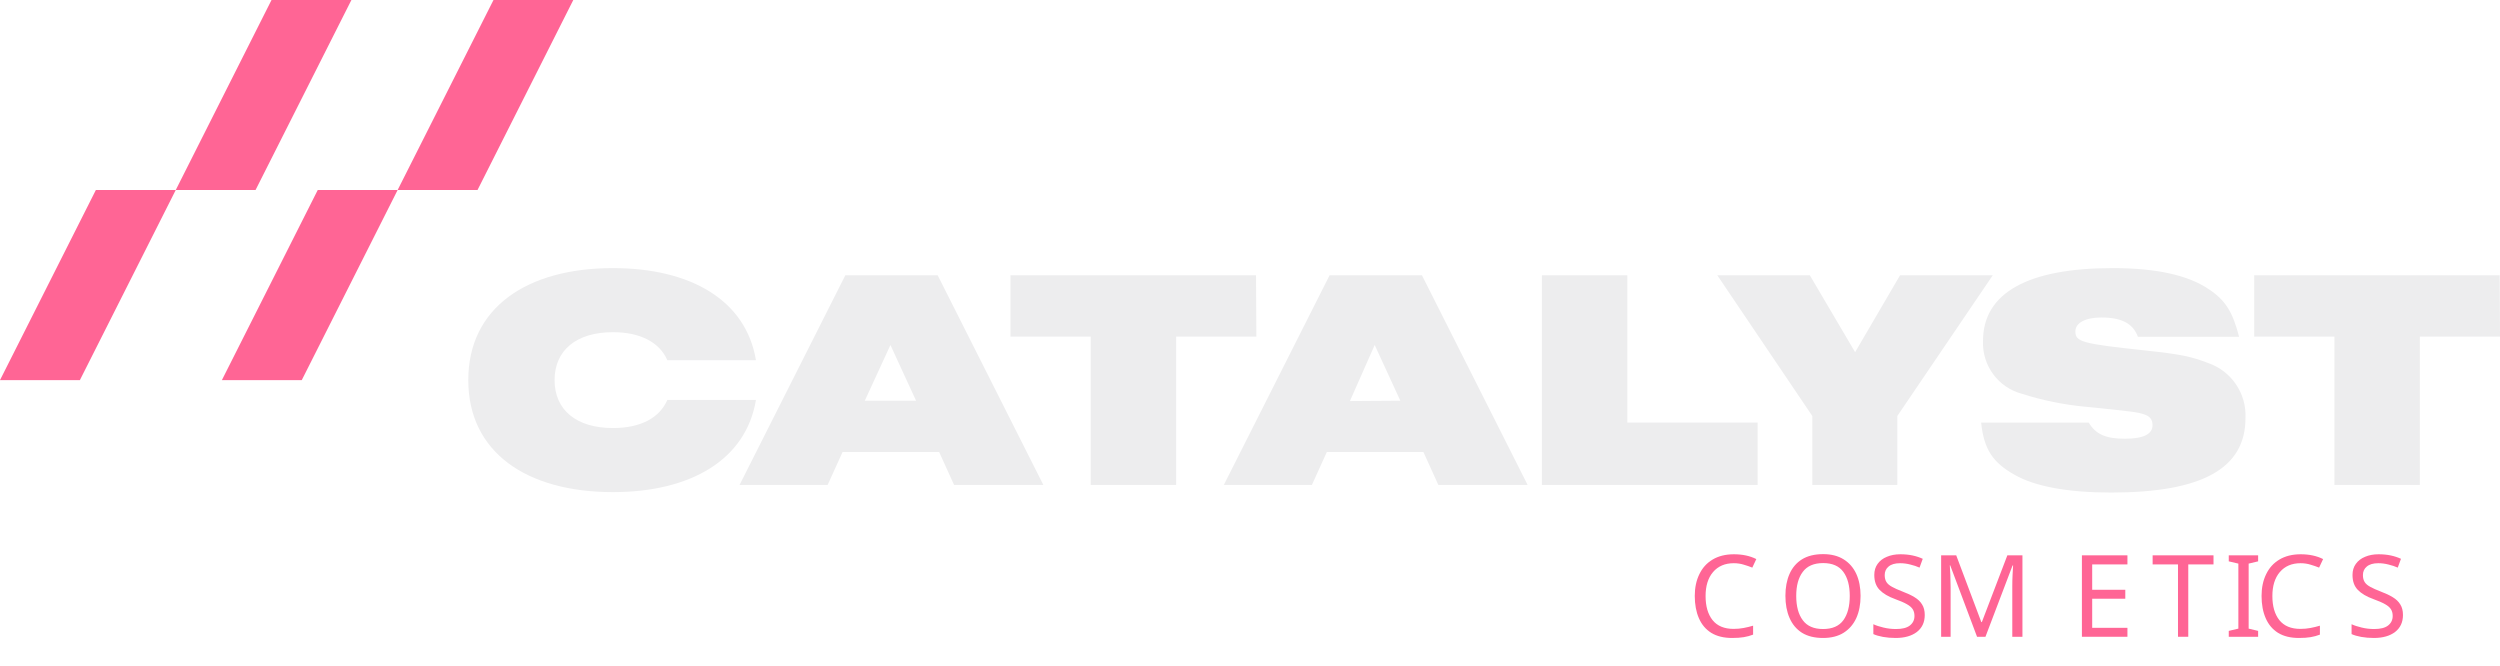
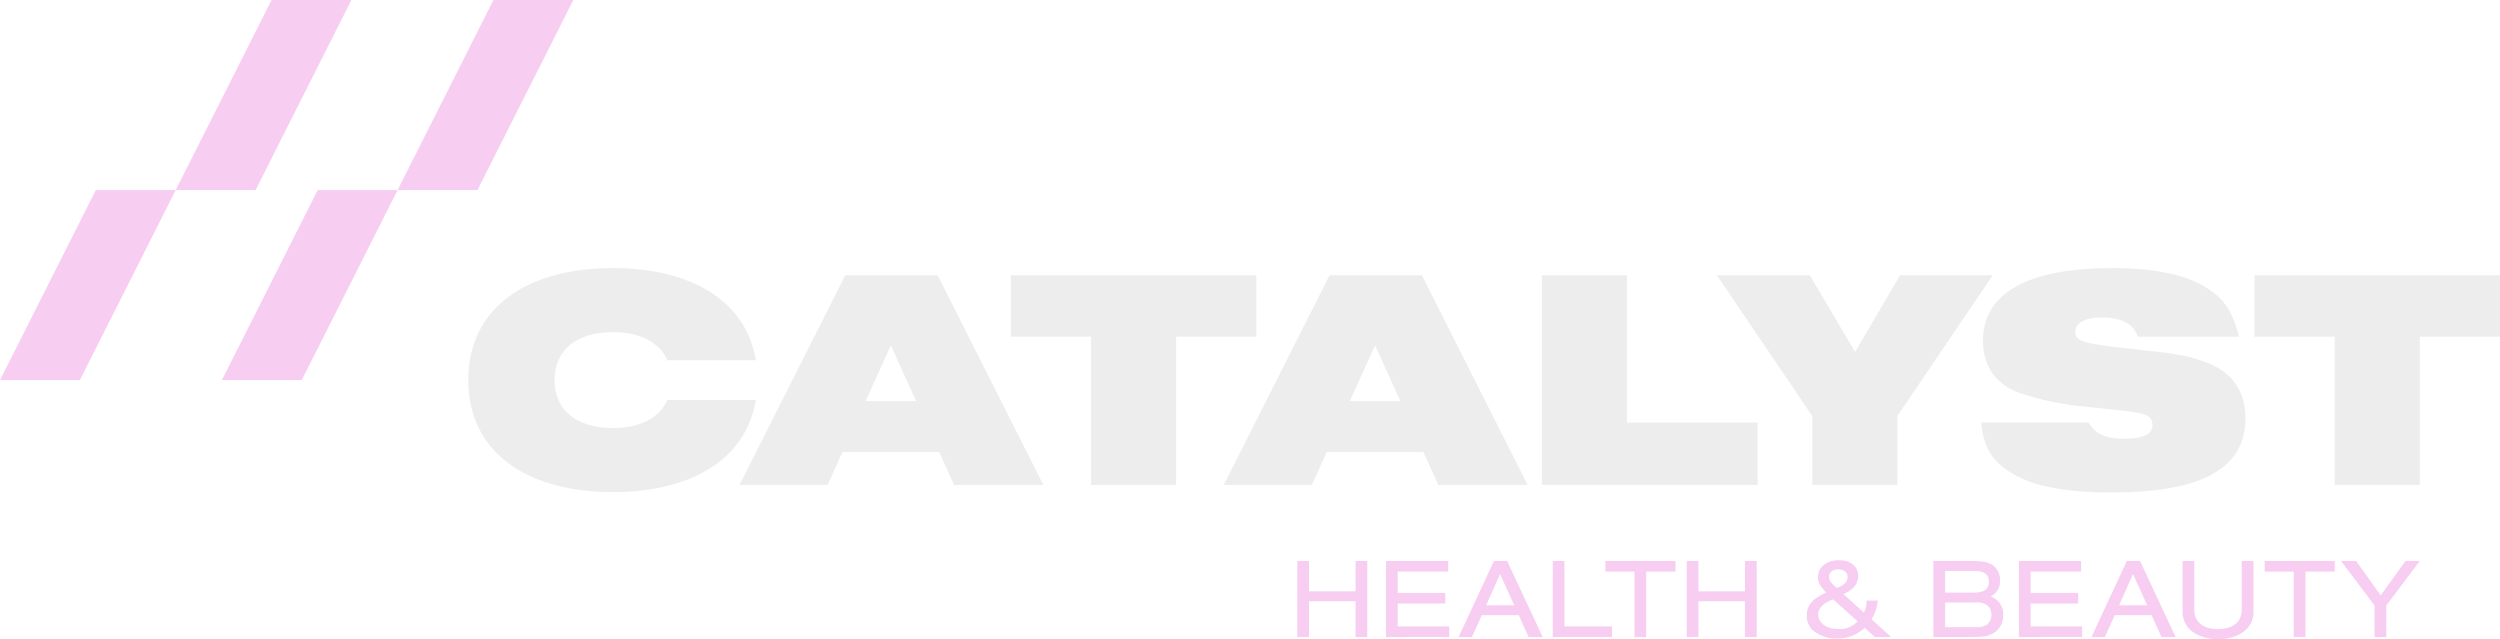
- <svg xmlns="http://www.w3.org/2000/svg" viewBox="0 0 292.61 77.87">
-   <defs>
-     <style>.cls-1,.cls-3{fill:#ff6595;}.cls-2{fill:#ededee;}.cls-3{font-size:13.34px;font-family:NimbusSanExt-Reg, Nimbus Sans Extd;}.cls-4{letter-spacing:0em;}.cls-5{letter-spacing:0.02em;}.cls-6{letter-spacing:0.01em;}.cls-7{letter-spacing:0.01em;}</style>
-   </defs>
-   <g id="Layer_2" data-name="Layer 2">
-     <g id="Layer_1-2" data-name="Layer 1">
-       <polygon class="cls-1" points="20.57 22.24 9.35 44.49 9.35 44.49 0 44.49 11.22 22.24 20.57 22.24" />
-       <polygon class="cls-1" points="41.13 0 29.91 22.24 29.91 22.24 20.57 22.24 31.78 0 41.13 0" />
-       <polygon class="cls-1" points="46.54 22.24 35.32 44.49 35.32 44.49 25.97 44.49 37.19 22.24 46.54 22.24" />
-       <polygon class="cls-1" points="67.1 0 55.89 22.24 55.89 22.24 46.54 22.24 57.76 0 67.1 0" />
-       <path class="cls-2" d="M109.92,52.9H98.62l-1.75,3.86H86.56L98.94,32.22h10.81l12.37,24.54H111.67Zm-2.7-6-3-6.52-3,6.52Z" />
-       <path class="cls-2" d="M147.05,39.4h-9.39V56.76h-10V39.4h-9.39V32.22h28.74Z" />
-       <path class="cls-2" d="M166.6,52.9H155.3l-1.75,3.86H143.24l12.38-24.54h10.81L178.8,56.76H168.35Zm-2.7-6-3-6.52L158,46.94Z" />
-       <path class="cls-2" d="M205.72,49.46v7.3H180.47V32.22h10V49.46Z" />
-       <path class="cls-2" d="M211.83,32.22l5.3,9,5.26-9h10.85L222.07,48.69v8.07h-9.95V48.69L201,32.22Z" />
-       <path class="cls-2" d="M292.61,39.4h-9.38V56.76h-10V39.4h-9.39V32.22h28.73Z" />
-       <path class="cls-2" d="M78.11,46.81C77.2,48.9,75,50.1,71.74,50.1c-4.27,0-6.83-2.11-6.83-5.61s2.56-5.61,6.83-5.61c3.21,0,5.46,1.19,6.37,3.28H88.48c-1.16-7-7.61-10.78-16.74-10.78-10.1,0-16.93,4.66-16.93,13.11S61.64,57.6,71.74,57.6c9.13,0,15.58-3.81,16.74-10.79Z" />
-       <path class="cls-2" d="M244.47,49.46c.82,1.37,2,1.89,4.23,1.89s3.24-.56,3.24-1.59c0-.71-.36-1.08-1.1-1.3s-1.21-.3-6.72-.85a35.19,35.19,0,0,1-7.47-1.52,6.14,6.14,0,0,1-4.55-6.19c0-5.6,5.22-8.52,15.18-8.52q7.58,0,11.2,2.44c2,1.3,2.85,2.71,3.59,5.6H250.23c-.57-1.56-1.92-2.26-4.27-2.26-1.88,0-3.05.63-3.05,1.63,0,1.22.78,1.44,8.1,2.22,4.2.45,5.41.7,7.44,1.48a6.49,6.49,0,0,1,4.37,6.45c0,5.89-5.08,8.71-15.72,8.71-5.08,0-8.92-.71-11.31-2.08-2.56-1.44-3.59-3-3.91-6.11Z" />
-       <text class="cls-3" transform="translate(197.55 74.53)">
-         <tspan class="cls-4">C</tspan>
-         <tspan x="10.61" y="0">OSM</tspan>
-         <tspan class="cls-5" x="44.83" y="0">E</tspan>
-         <tspan class="cls-6" x="54.26" y="0">T</tspan>
-         <tspan x="62.78" y="0">I</tspan>
-         <tspan class="cls-7" x="66.34" y="0">C</tspan>
-         <tspan x="77" y="0">S</tspan>
-       </text>
+ <svg xmlns="http://www.w3.org/2000/svg" width="660.897" height="168.92" viewBox="0 0 660.897 168.92">
+   <g>
+     <g>
+       <path d="M248.273,119.479h-25.54l-3.936,8.709H195.506l27.95-55.42h24.416l27.949,55.42H252.208Zm-6.1-13.459L235.5,91.294l-6.666,14.726Z" fill="#ededee" />
+       <path d="M332.119,89h-21.2v39.19H288.428V89h-21.2V72.768h64.894Z" fill="#ededee" />
+       <path d="M376.291,119.479H350.75l-3.935,8.709H323.524l27.949-55.42h24.416l27.949,55.42H380.226Zm-6.105-13.459L363.52,91.294l-6.666,14.726Z" fill="#ededee" />
+       <path d="M464.632,111.72v16.468H407.609V72.768H430.1V111.72Z" fill="#ededee" />
+       <path d="M478.444,72.768l11.967,20.268L502.3,72.768h24.5l-25.219,37.21v18.21H479.087v-18.21l-25.219-37.21Z" fill="#ededee" />
+       <path d="M660.9,89h-21.2v39.19H617.206V89H596V72.768H660.9Z" fill="#ededee" />
+       <path d="M176.415,105.731c-2.06,4.716-7.13,7.415-14.391,7.415-9.638,0-15.421-4.751-15.421-12.667s5.783-12.668,15.421-12.668c7.261,0,12.33,2.7,14.391,7.414h23.416c-2.608-15.75-17.187-24.358-37.807-24.358-22.81,0-38.231,10.531-38.231,29.612s15.421,29.61,38.231,29.61c20.62,0,35.2-8.608,37.807-24.358Z" fill="#ededee" />
+       <path d="M552.161,111.708c1.848,3.1,4.5,4.269,9.558,4.269,4.82,0,7.309-1.256,7.309-3.6,0-1.59-.8-2.428-2.489-2.929s-2.731-.67-15.18-1.925a78.624,78.624,0,0,1-16.866-3.431c-6.666-2.177-10.281-7.114-10.281-13.977,0-12.637,11.806-19.249,34.295-19.249q17.108,0,25.3,5.524c4.418,2.929,6.426,6.11,8.112,12.637H565.173c-1.285-3.515-4.337-5.105-9.637-5.105-4.258,0-6.908,1.423-6.908,3.683,0,2.761,1.767,3.263,18.312,5.021,9.477,1,12.207,1.59,16.785,3.347,6.507,2.595,9.879,7.616,9.879,14.563,0,13.307-11.485,19.667-35.5,19.667-11.486,0-20.16-1.59-25.541-4.686-5.783-3.265-8.112-6.863-8.834-13.81Z" fill="#ededee" />
+     </g>
+     <g>
+       <g>
+         <g>
+           <polygon points="46.452 50.239 21.115 100.478 21.114 100.478 0 100.478 25.337 50.239 46.452 50.239" fill="#f7cef1" />
+           <polygon points="92.903 0 67.567 50.239 67.565 50.239 46.452 50.239 71.788 0 92.903 0" fill="#f7cef1" />
+         </g>
+         <g>
+           <polygon points="105.11 50.239 79.773 100.478 79.772 100.478 58.658 100.478 83.995 50.239 105.11 50.239" fill="#f7cef1" />
+           <polygon points="151.561 0 126.225 50.239 126.223 50.239 105.11 50.239 130.446 0 151.561 0" fill="#f7cef1" />
+         </g>
+       </g>
+       <g>
+         <path d="M358.349,168.408v-9.462h-12.3v9.462h-3.1v-20.1h3.1v8.016h12.3v-8.016h3.1v20.1Z" fill="#f7cef1" />
+         <path d="M366.4,168.408v-20.1h16.454v2.8H369.5v5.636h12.567v2.8H369.5v6.057h13.622v2.8Z" fill="#f7cef1" />
+         <path d="M391.739,162.622l-2.621,5.786h-3.526l9.342-20.1h3.495l9.4,20.1H404.1l-2.622-5.786Zm4.822-10.849L392.885,160H400.3Z" fill="#f7cef1" />
+         <path d="M410.483,168.408v-20.1h3.1v17.3h12.567v2.8Z" fill="#f7cef1" />
+         <path d="M432.091,168.408v-17.3h-7.685v-2.8h18.533v2.8h-7.745v17.3Z" fill="#f7cef1" />
+         <path d="M461.292,168.408v-9.462H449v9.462h-3.1v-20.1H449v8.016h12.3v-8.016h3.1v20.1Z" fill="#f7cef1" />
+         <path d="M496.43,158.765a12.257,12.257,0,0,1-1.658,4.972l5.184,4.671h-4.34l-2.652-2.44a10.475,10.475,0,0,1-7.383,2.832,9.434,9.434,0,0,1-6.118-1.989,5.11,5.11,0,0,1-1.837-4.1c0-2.682,1.506-4.46,5.122-6.058-1.808-1.988-2.14-2.652-2.14-4.1,0-2.652,2.26-4.46,5.576-4.46,3.074,0,5.033,1.627,5.033,4.159a4.455,4.455,0,0,1-1.688,3.5,9.408,9.408,0,0,1-2.17,1.326l5.364,4.853a6.143,6.143,0,0,0,.724-3.165Zm-11.814-.3c-2.531.843-3.977,2.32-3.977,3.978,0,2.229,2.26,3.857,5.334,3.857a6.384,6.384,0,0,0,5.093-2.049Zm3.8-5.907c0-1.236-.964-2.049-2.441-2.049s-2.441.753-2.441,1.9c0,1.054.3,1.506,2.049,3.013C487.48,154.757,488.414,153.823,488.414,152.557Z" fill="#f7cef1" />
+         <path d="M511.106,148.308h10c2.772,0,3.918.181,5.153.753a4.767,4.767,0,0,1,2.471,4.49,4.362,4.362,0,0,1-2.5,4.129,4.857,4.857,0,0,1,3.345,4.822,5.439,5.439,0,0,1-3.074,5.153c-1.3.6-2.441.753-5.243.753H511.106Zm10.758,8.347c2.682,0,3.918-.9,3.918-2.862s-1.236-2.863-3.918-2.863h-7.655v5.725Zm.452,9.132a4.627,4.627,0,0,0,3.014-.694,3.437,3.437,0,0,0,0-5.122,4.627,4.627,0,0,0-3.014-.694h-8.107v6.51Z" fill="#f7cef1" />
+         <path d="M533.707,168.408v-20.1h16.455v2.8h-13.35v5.636h12.566v2.8H536.812v6.057h13.621v2.8Z" fill="#f7cef1" />
+         <path d="M559.051,162.622l-2.621,5.786H552.9l9.342-20.1h3.5l9.4,20.1h-3.737l-2.623-5.786Zm4.823-10.849L560.2,160h7.413Z" fill="#f7cef1" />
+         <path d="M595.727,148.308v13.018a6.536,6.536,0,0,1-2.742,5.786,11.01,11.01,0,0,1-6.63,1.808,10.648,10.648,0,0,1-7.052-2.139,6.565,6.565,0,0,1-2.321-5.455V148.308h3.1v12.9c0,3.224,2.32,5.093,6.269,5.093s6.268-1.869,6.268-5.093v-12.9Z" fill="#f7cef1" />
+         <path d="M606.364,168.408v-17.3h-7.685v-2.8h18.534v2.8h-7.745v17.3Z" fill="#f7cef1" />
+         <path d="M627.73,168.408v-8.347l-8.86-11.753h4.008l6.48,9.1,6.539-9.1h3.8l-8.859,11.753v8.347Z" fill="#f7cef1" />
+       </g>
    </g>
  </g>
</svg>
